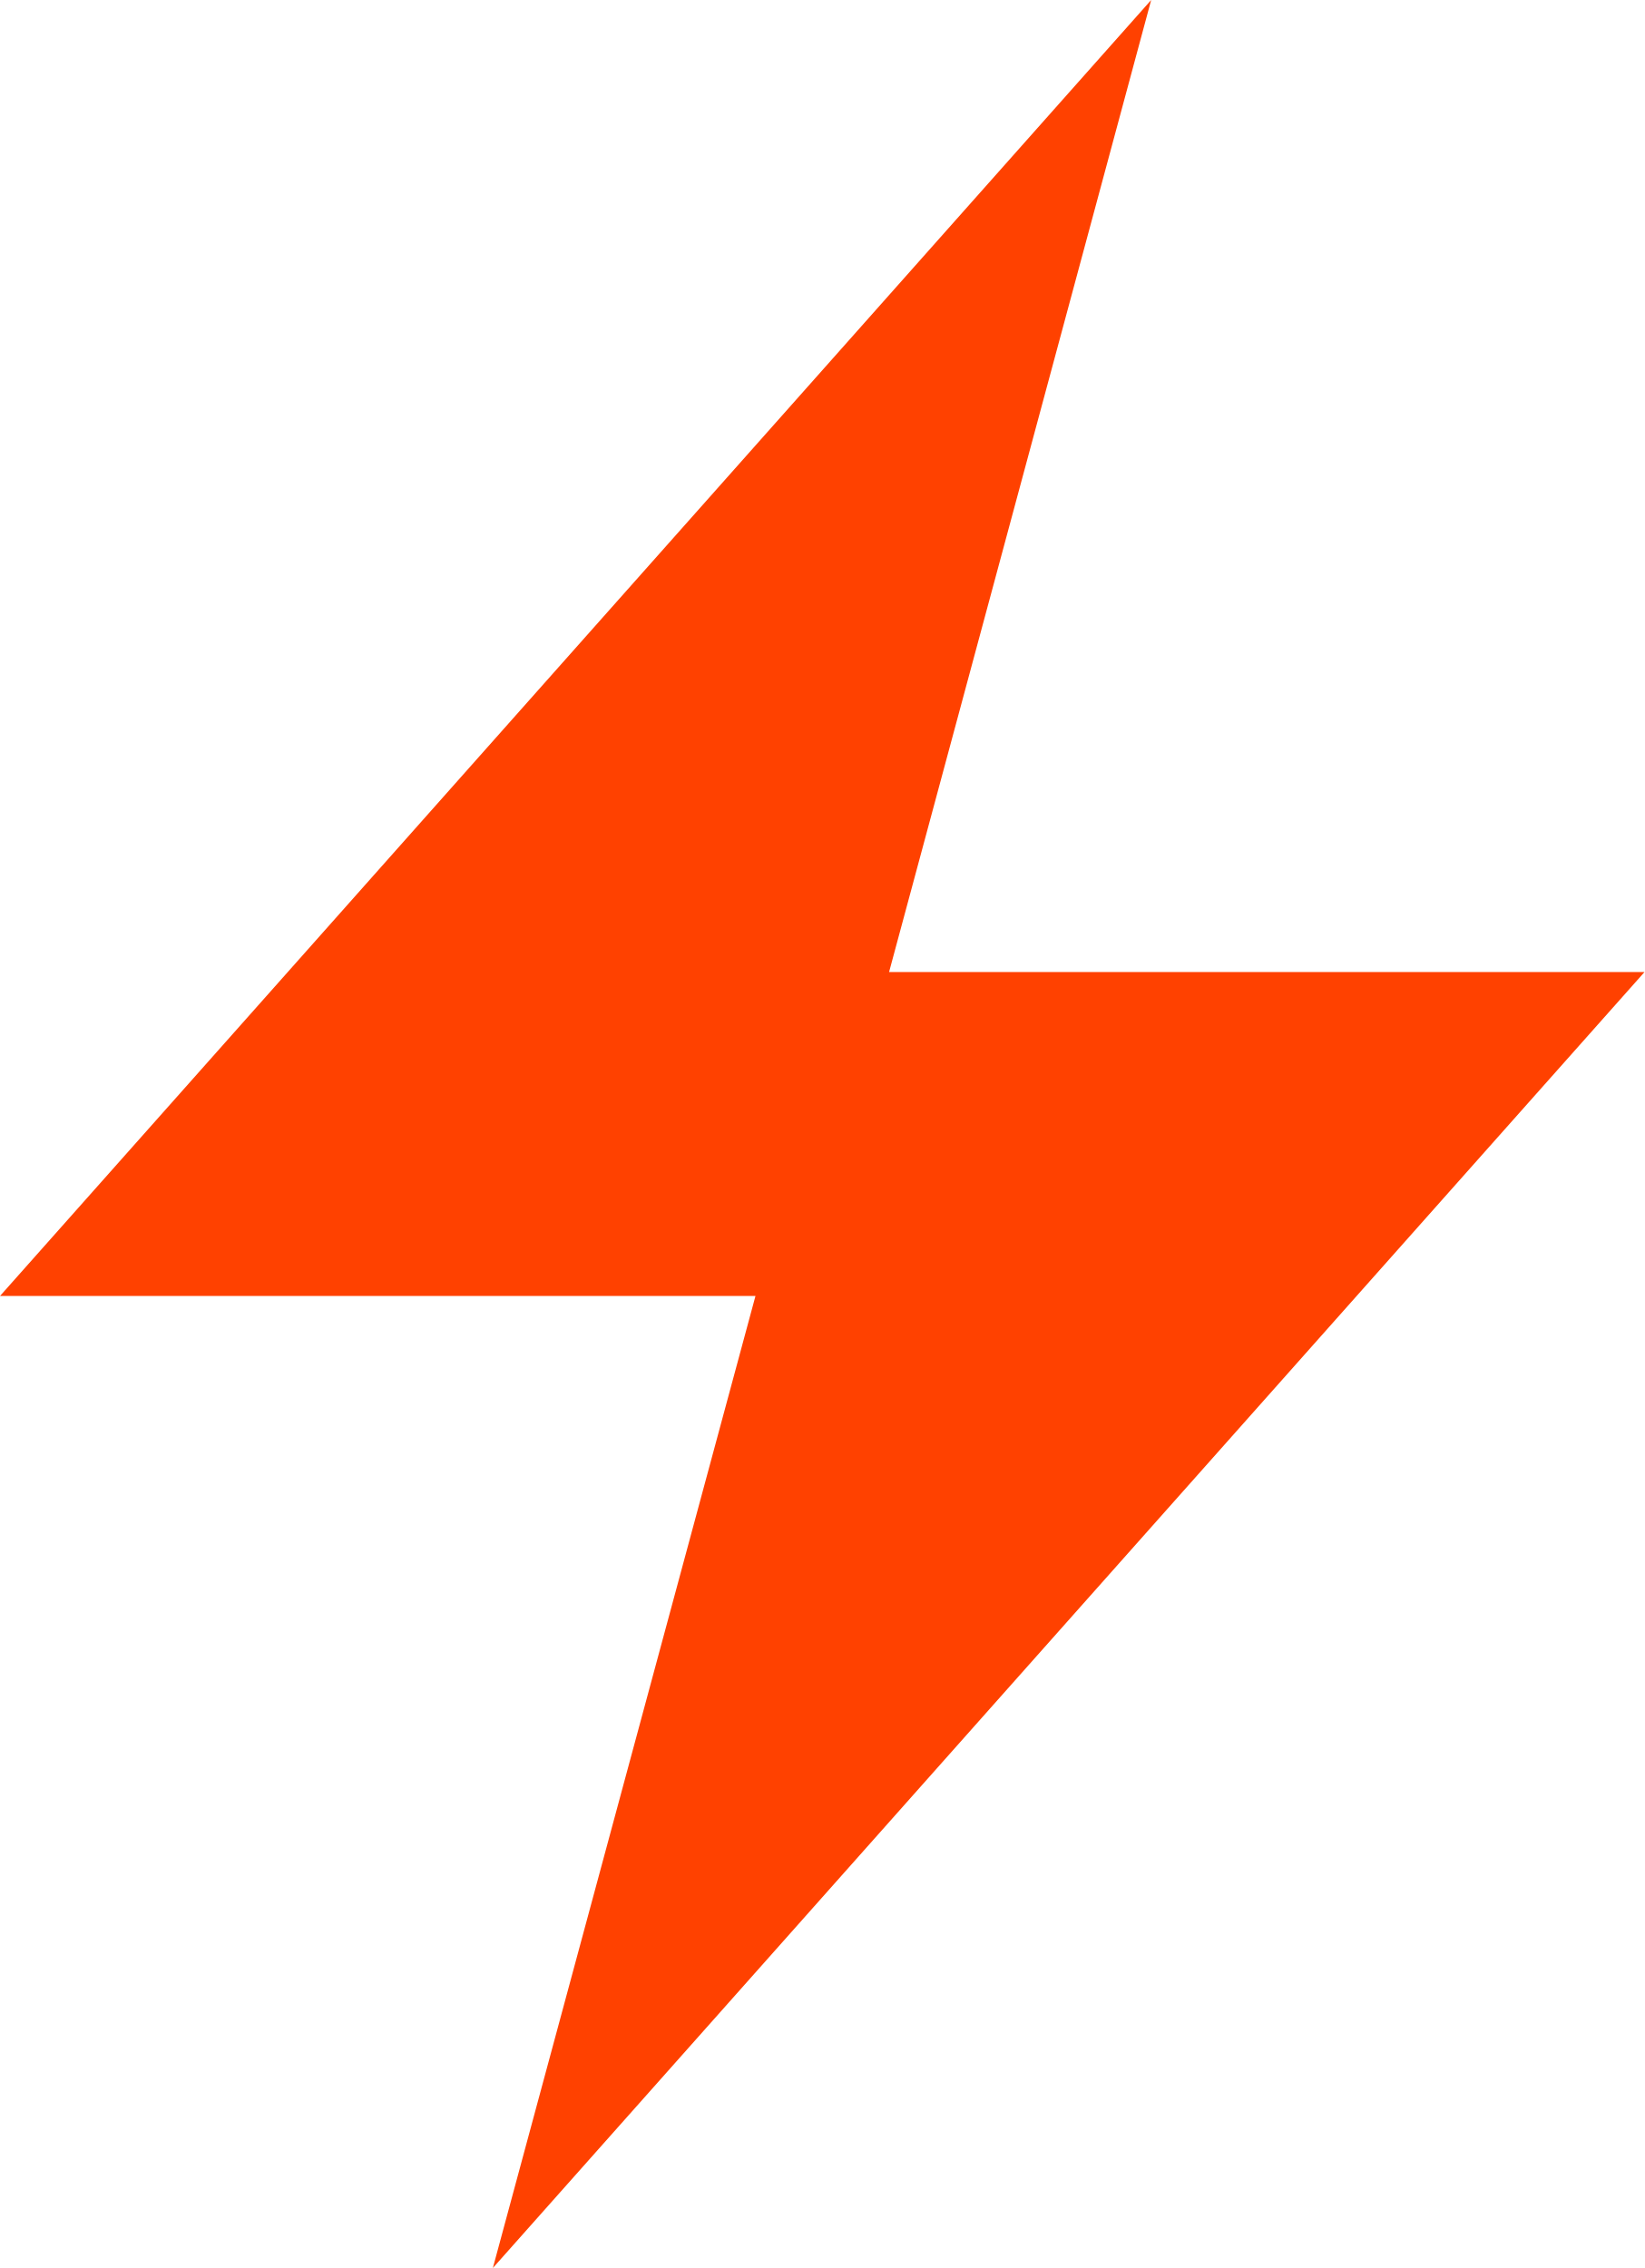
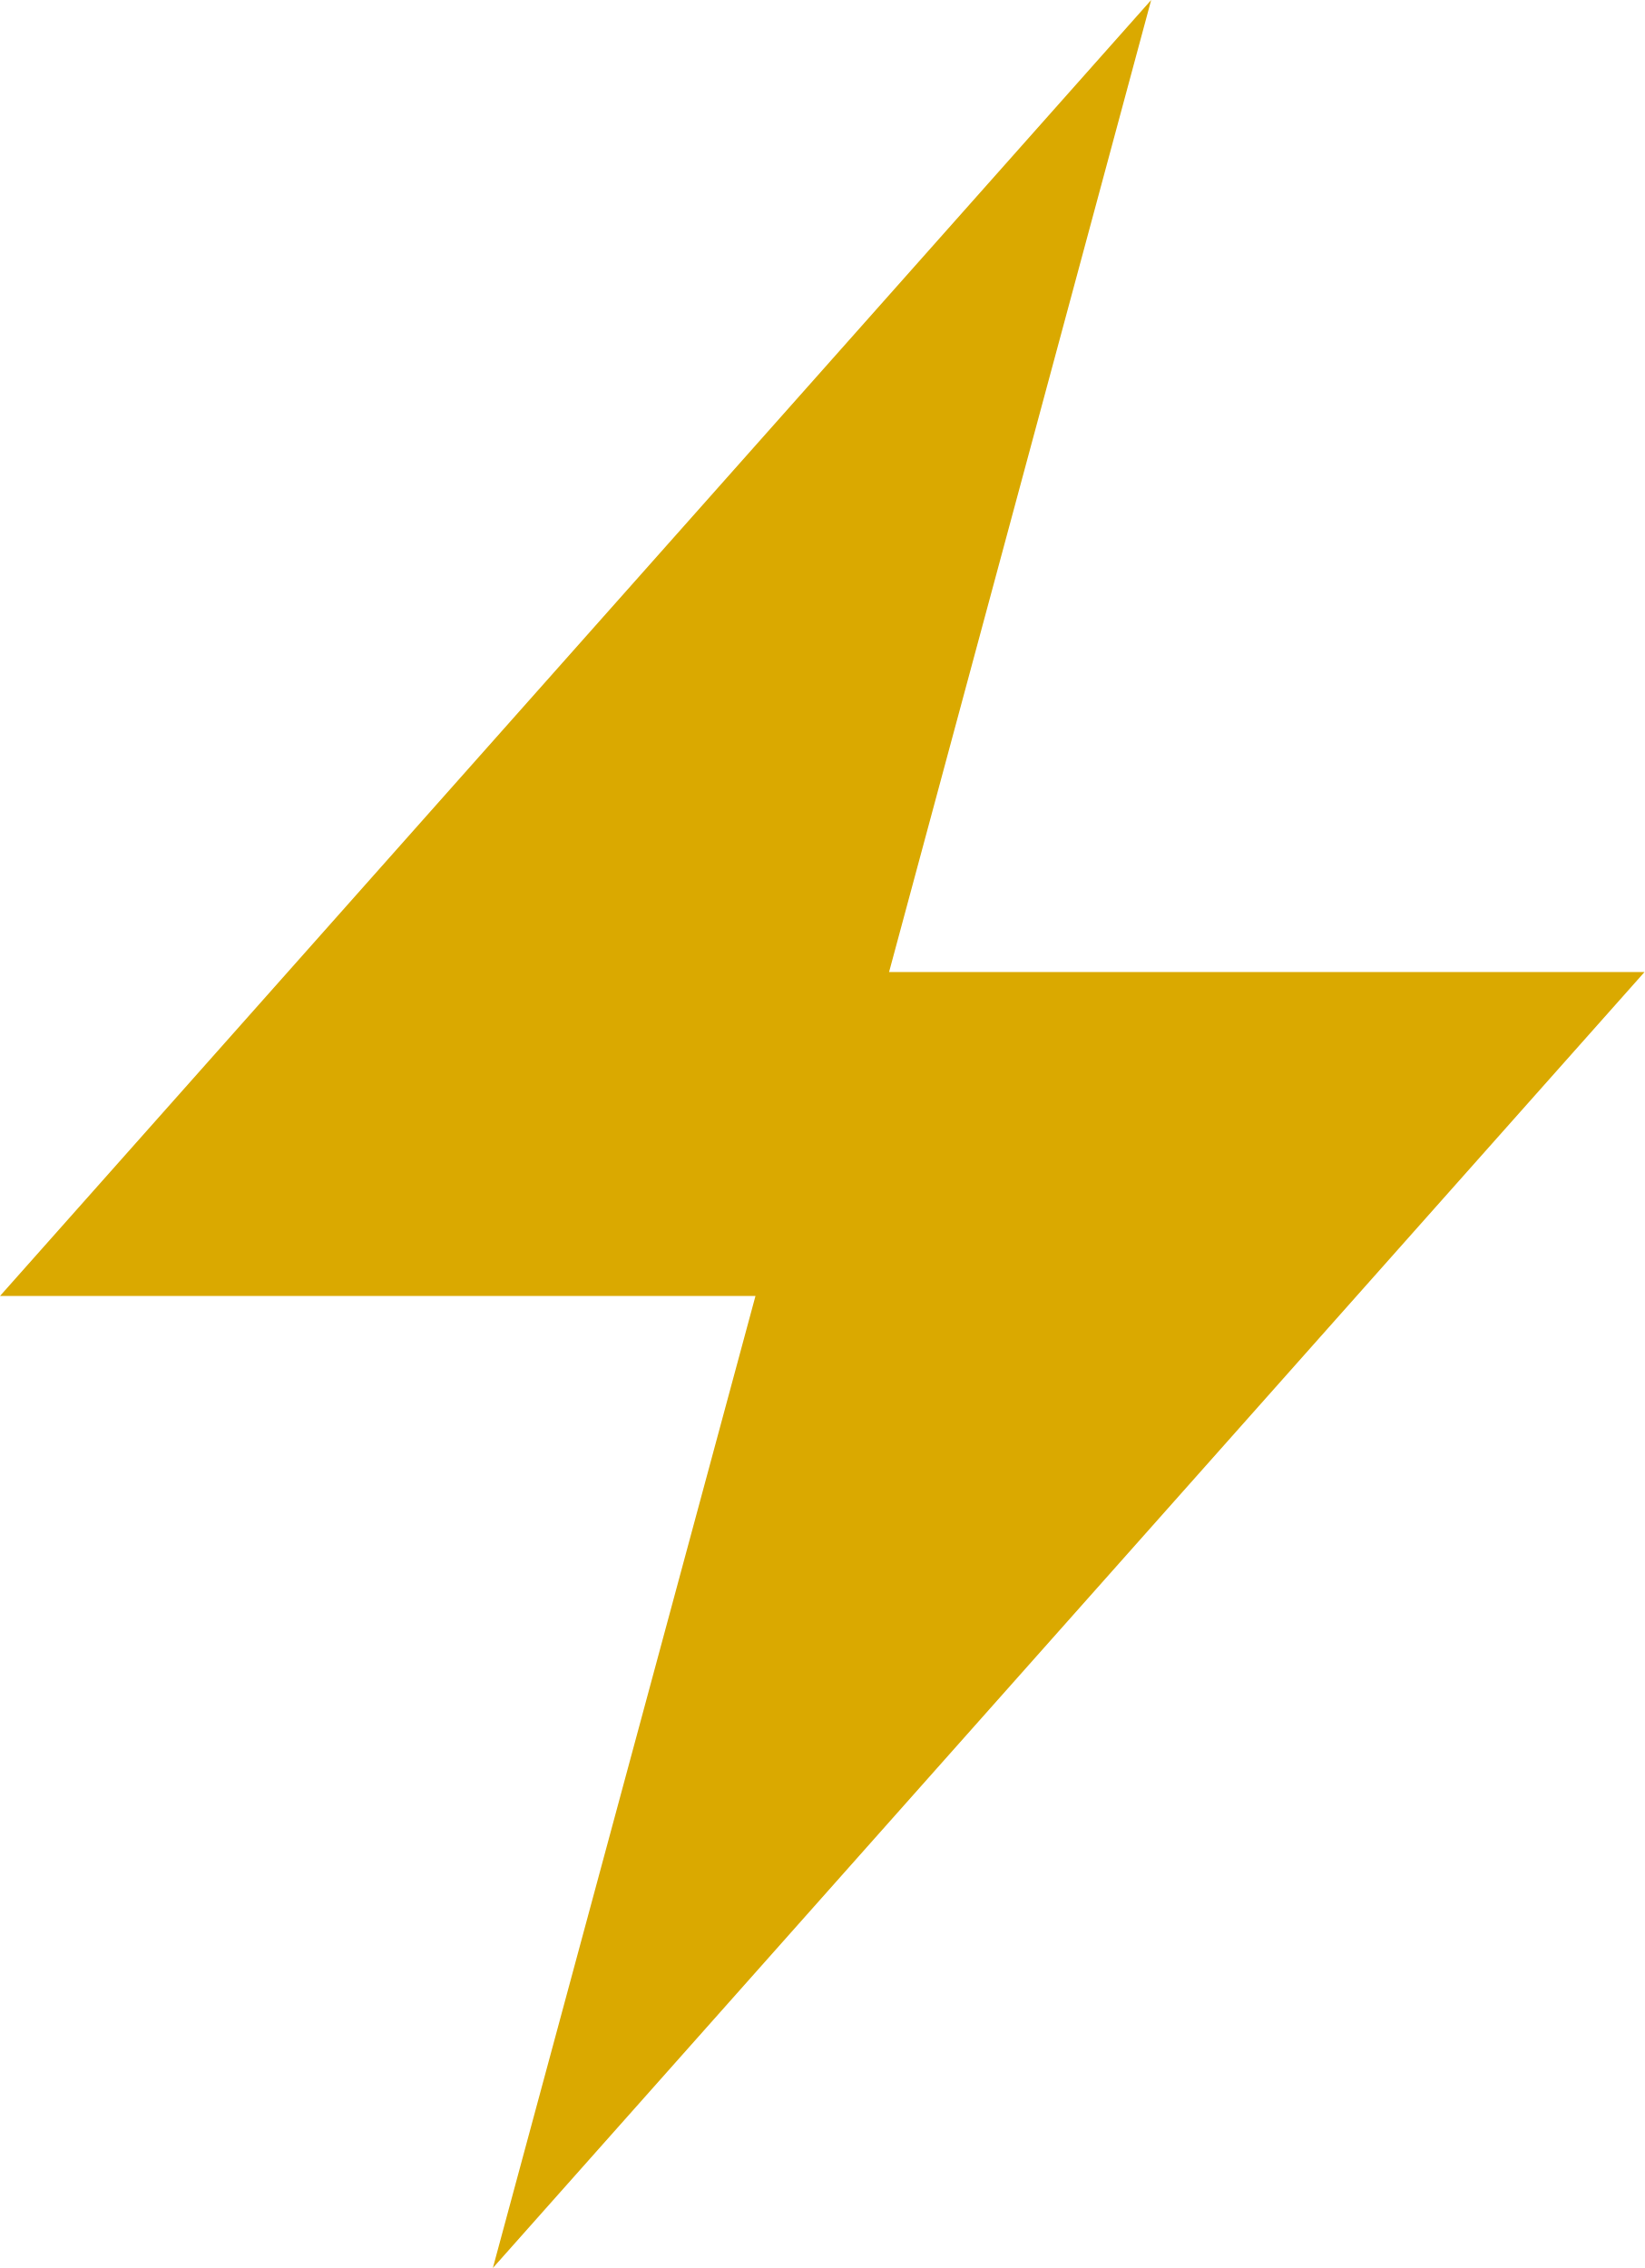
<svg xmlns="http://www.w3.org/2000/svg" width="29px" height="40px" viewBox="0 0 29 40" version="1.1">
  <g id="Page-1" stroke="none" stroke-width="1" fill="none" fill-rule="evenodd">
-     <g id="preloader1" transform="translate(-708, -308)" fill="#FF4100" fill-rule="nonzero">
+     <g id="preloader1" transform="translate(-708, -308)" fill="#DAA900" fill-rule="nonzero">
      <g id="Group" transform="translate(519, 71)">
        <polygon id="Shape" style="mix-blend-mode: multiply;" points="189 259.857 202.322 259.857 197.691 277 218 254.143 204.678 254.143 209.3 237" />
      </g>
    </g>
  </g>
</svg>
